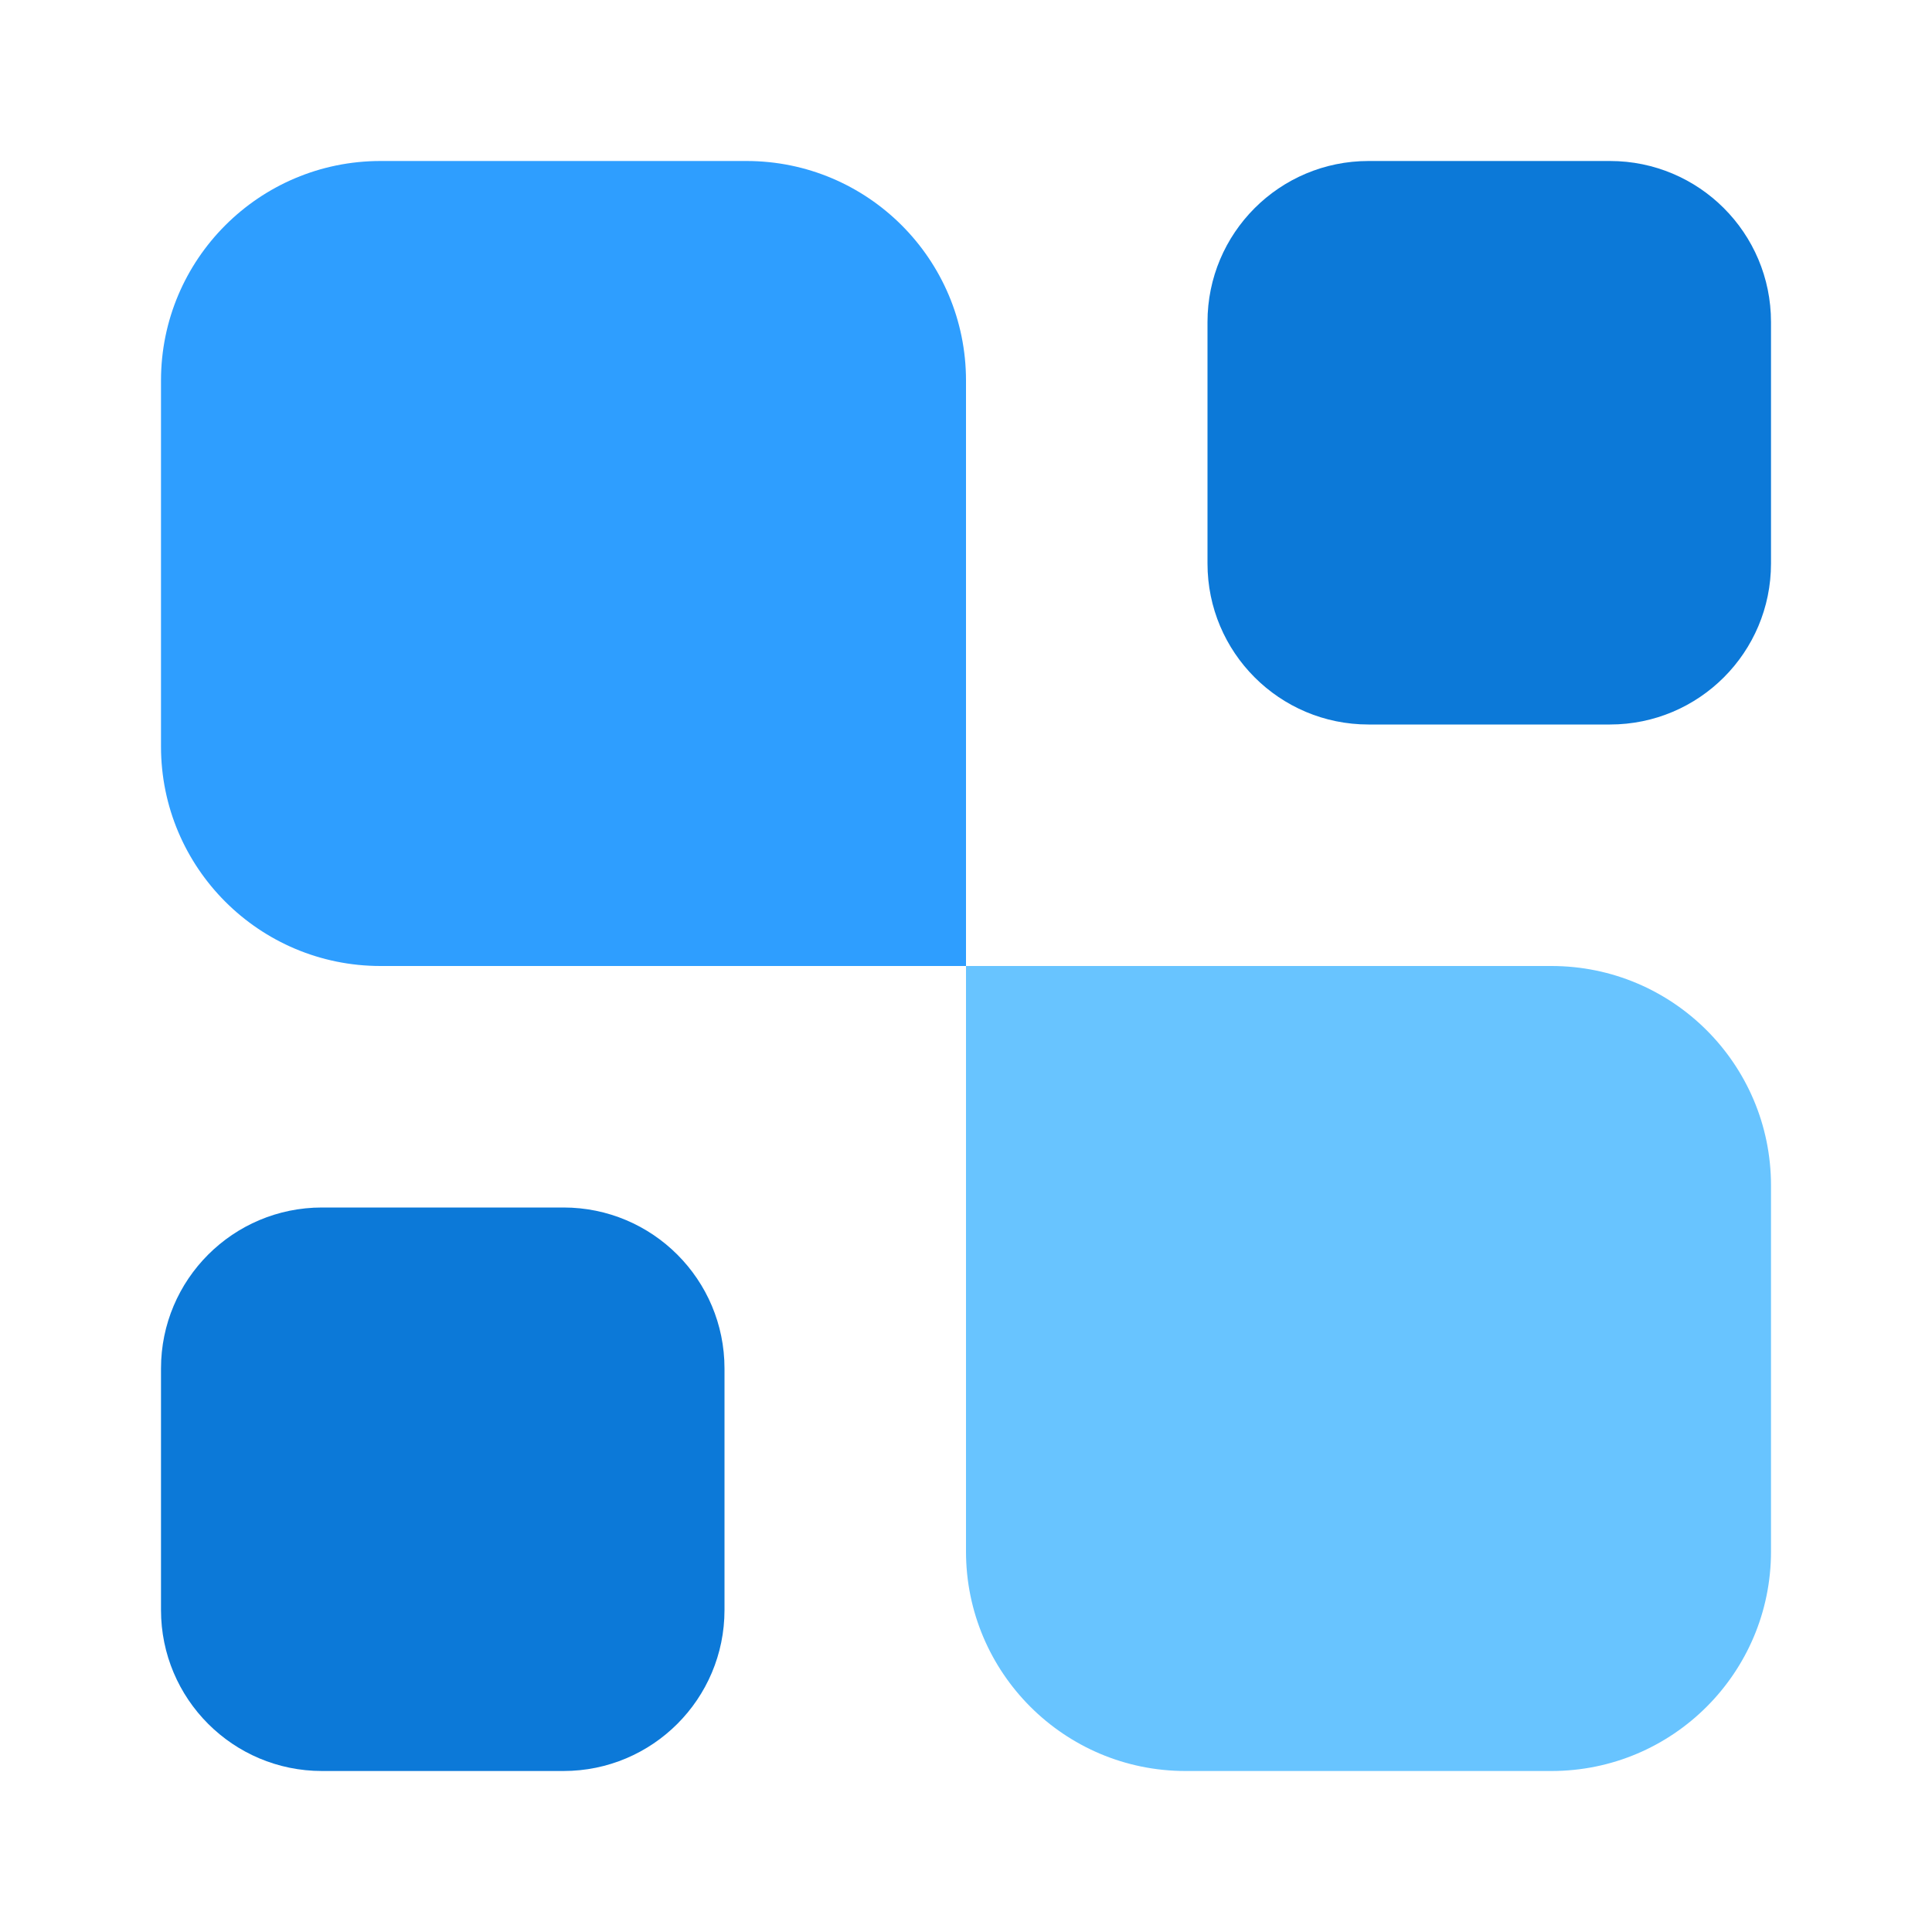
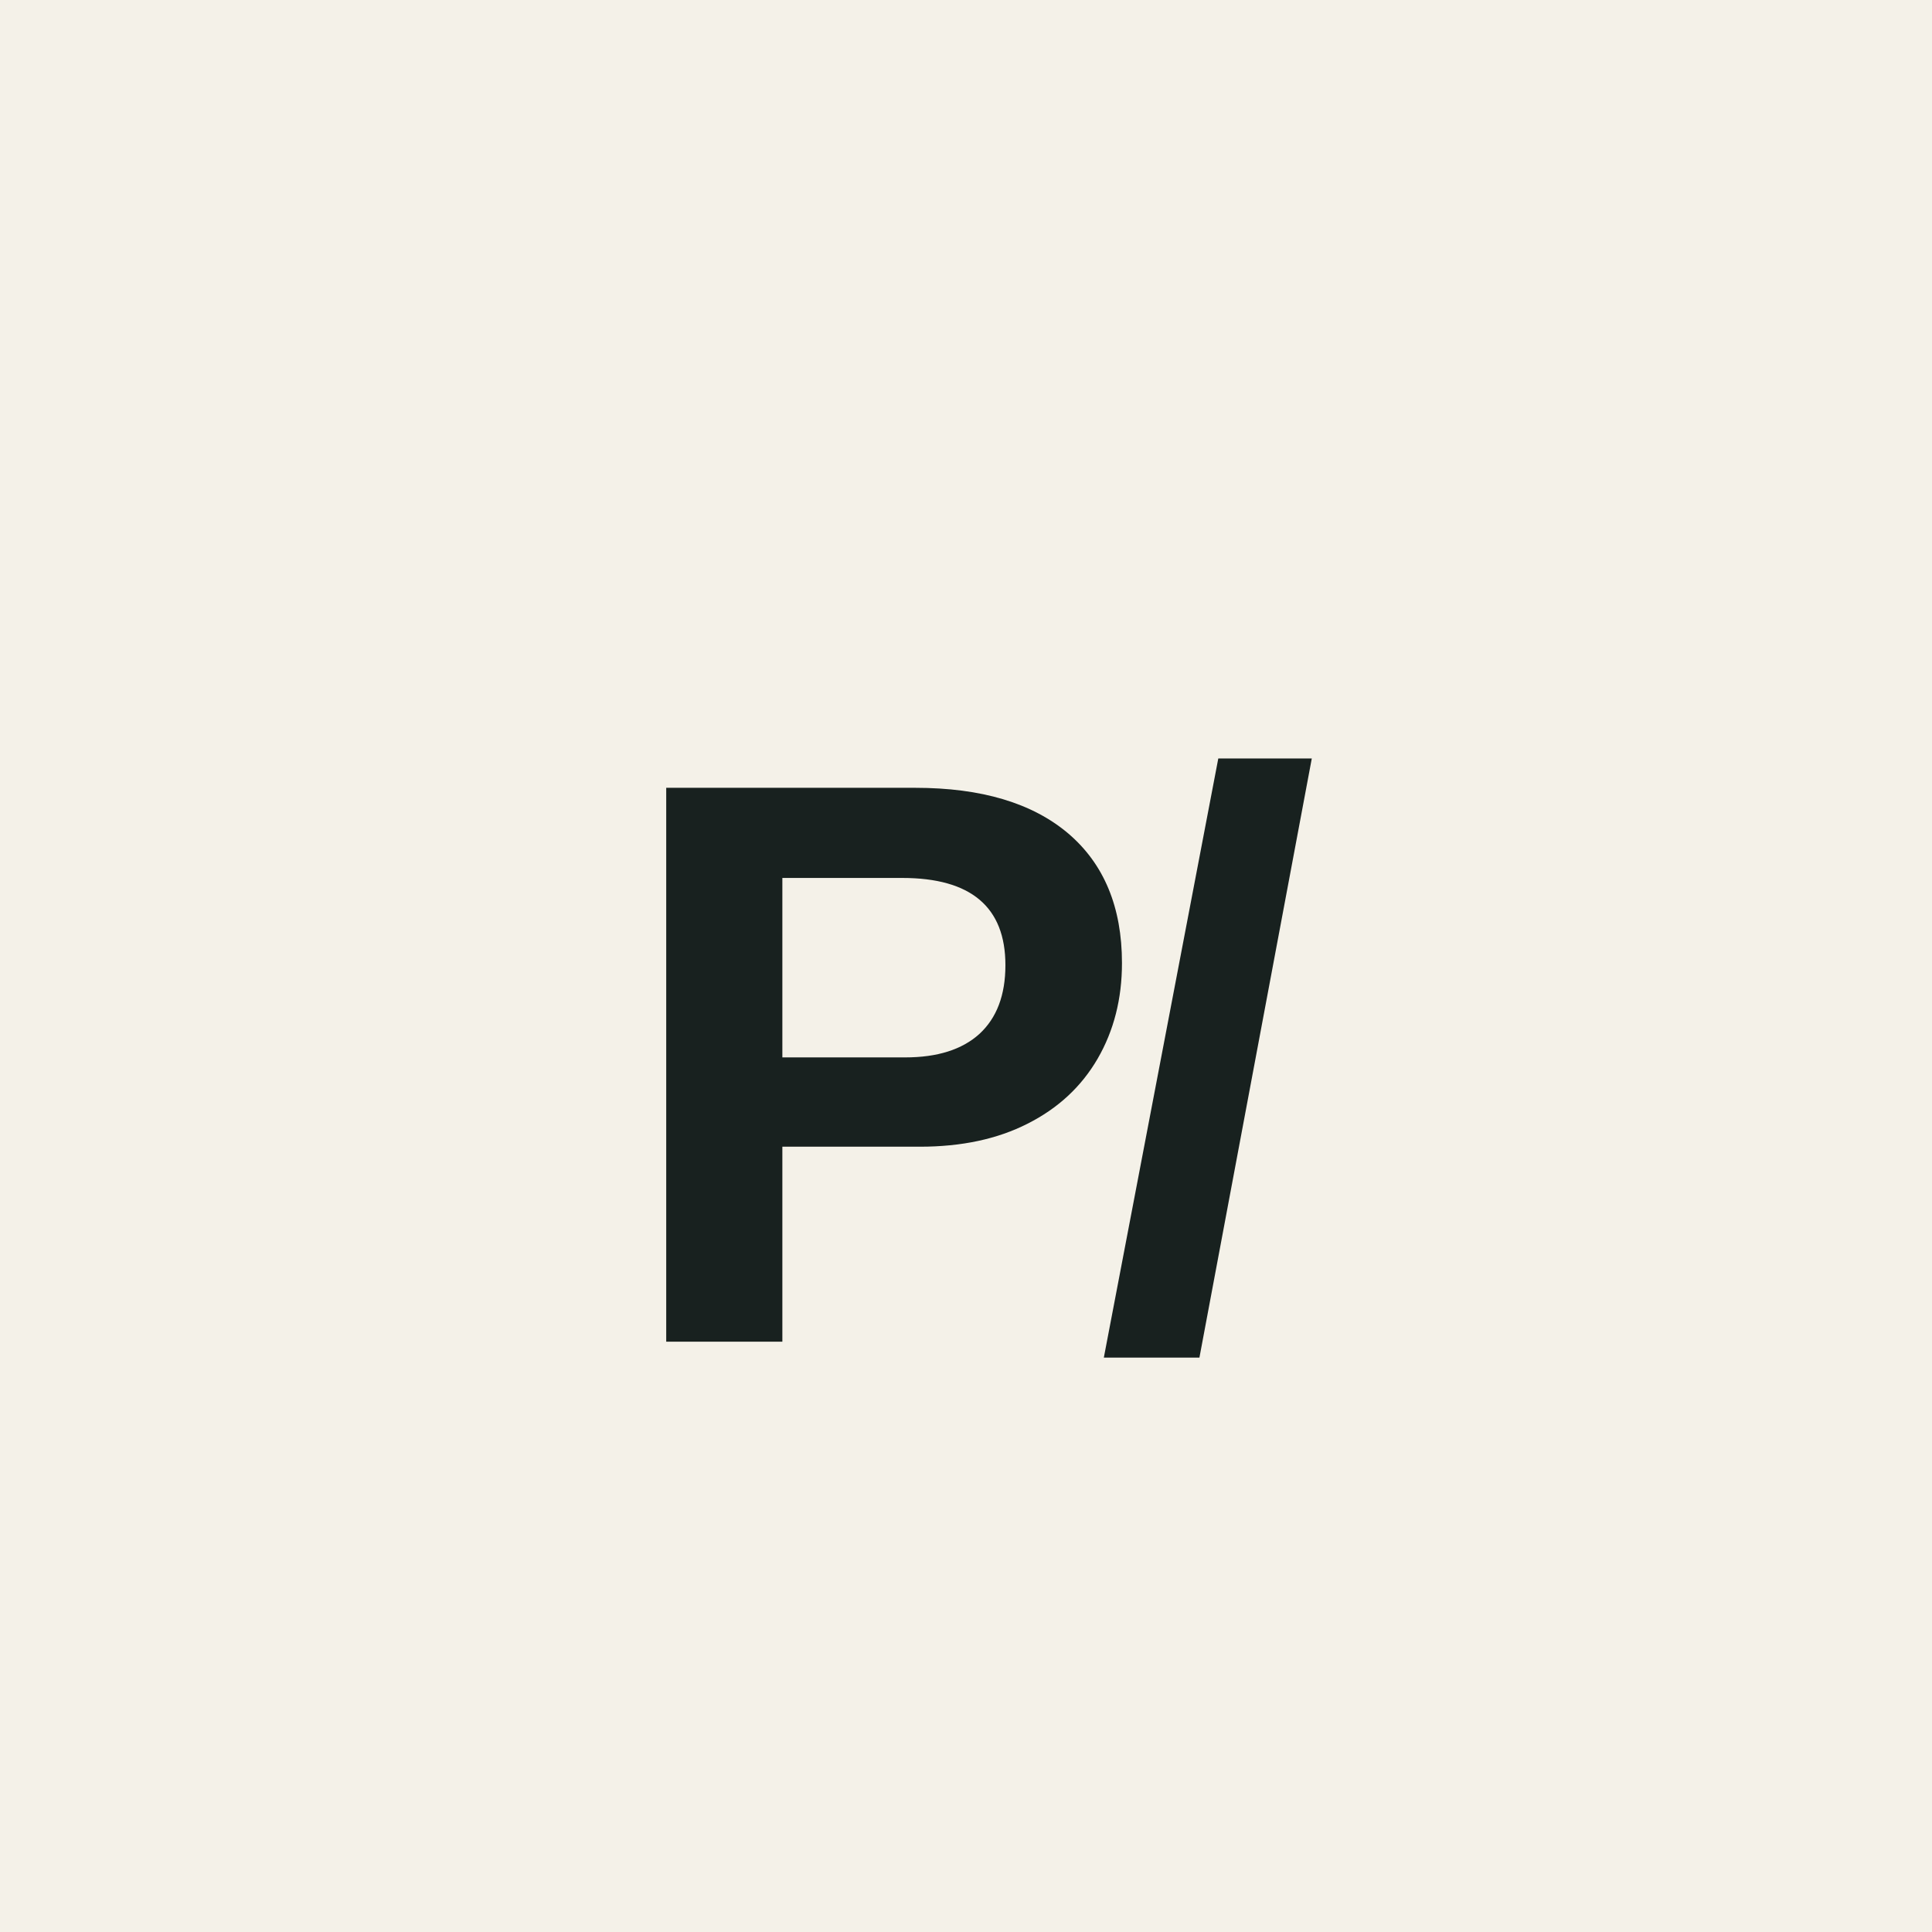
- <svg xmlns="http://www.w3.org/2000/svg" width="24" height="24" viewBox="0 0 24 24" fill="none">
-   <path d="M22 19.273C22 20.779 20.779 22 19.273 22H14.727C13.221 22 12 20.779 12 19.273V12H19.273C20.779 12 22 13.221 22 14.727V19.273Z" fill="#68C4FF" />
-   <path d="M20 2C21.105 2 22 2.895 22 4V7C22 8.105 21.105 9 20 9H17C15.895 9 15 8.105 15 7V4C15 2.895 15.895 2 17 2H20Z" fill="#0C79D8" />
-   <path d="M7 15C8.105 15 9 15.895 9 17V20C9 21.105 8.105 22 7 22H4C2.895 22 2 21.105 2 20V17C2 15.895 2.895 15 4 15H7Z" fill="#0C79D8" />
-   <path d="M12 12H4.727C3.221 12 2 10.779 2 9.273V4.727C2 3.221 3.221 2 4.727 2H9.273C10.779 2 12 3.221 12 4.727V12Z" fill="#2E9EFF" />
+ <svg xmlns="http://www.w3.org/2000/svg" viewBox="0 0 72 72">
+   <rect width="72" height="72" fill="#f4f1e8" />
+   <text x="36" y="50" text-anchor="middle" fill="#18211f" font-family="Arial, Helvetica, sans-serif" font-size="30" font-weight="700" letter-spacing="-2">P/</text>
</svg>
